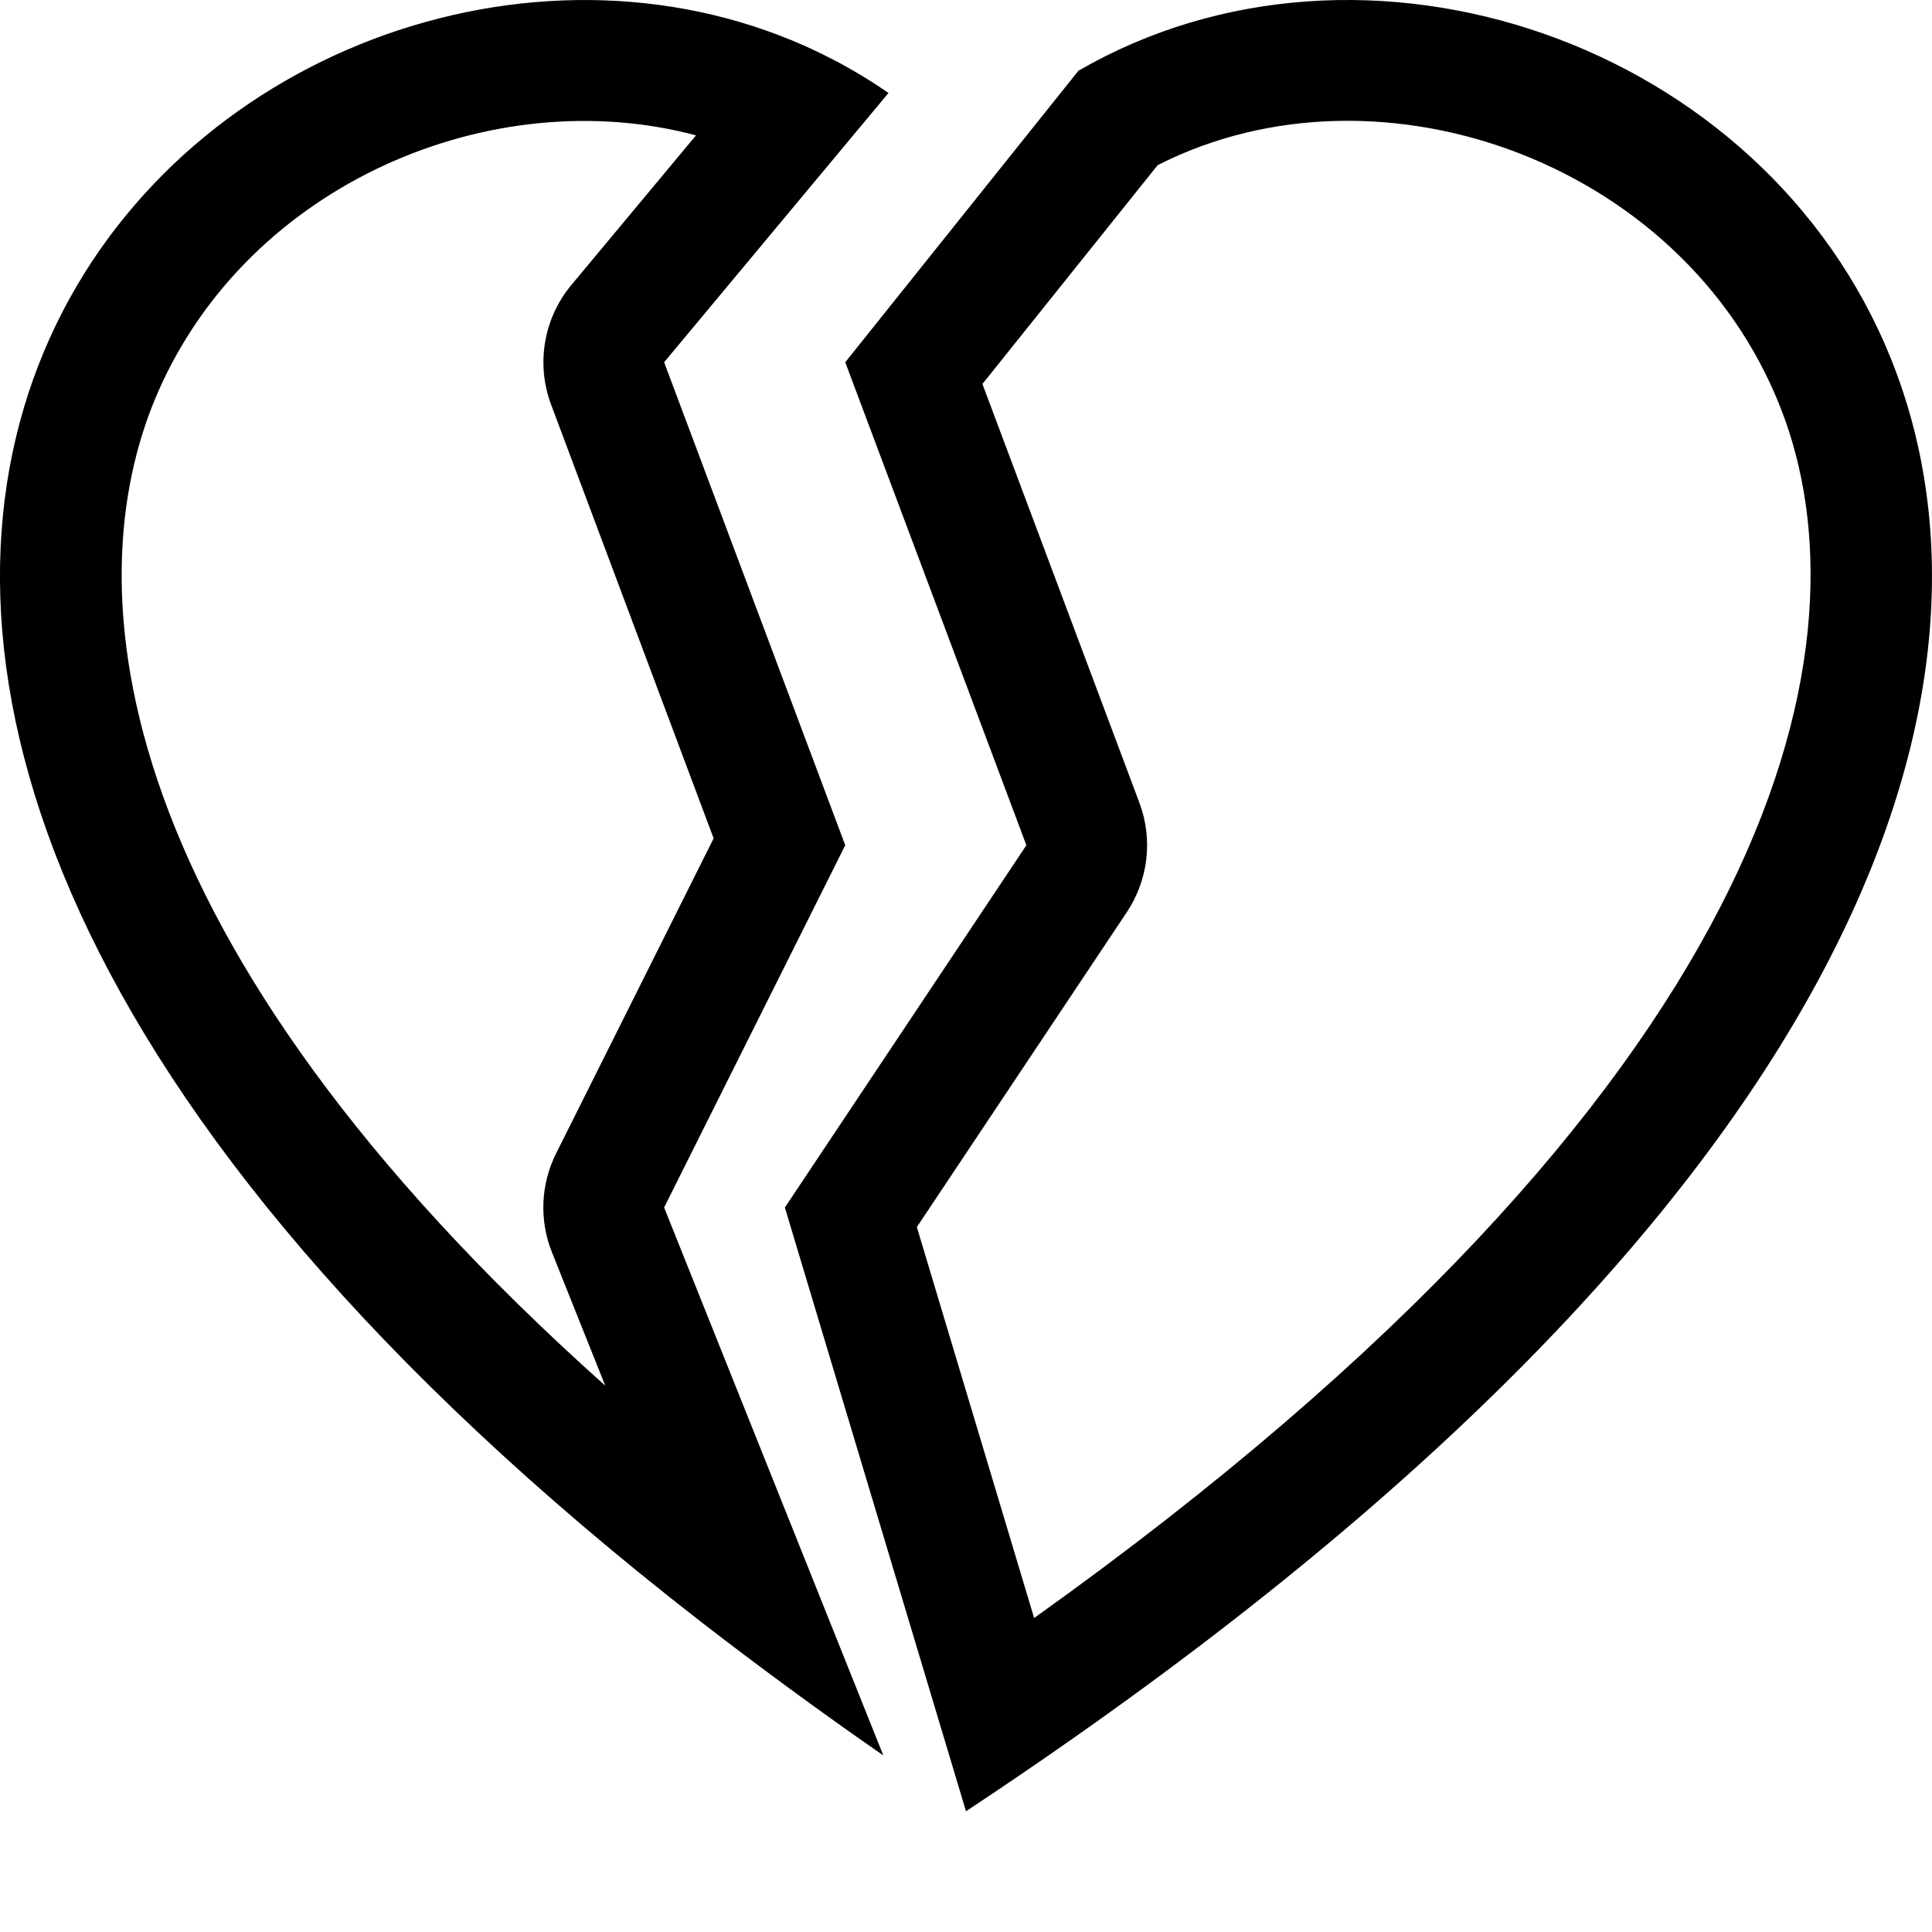
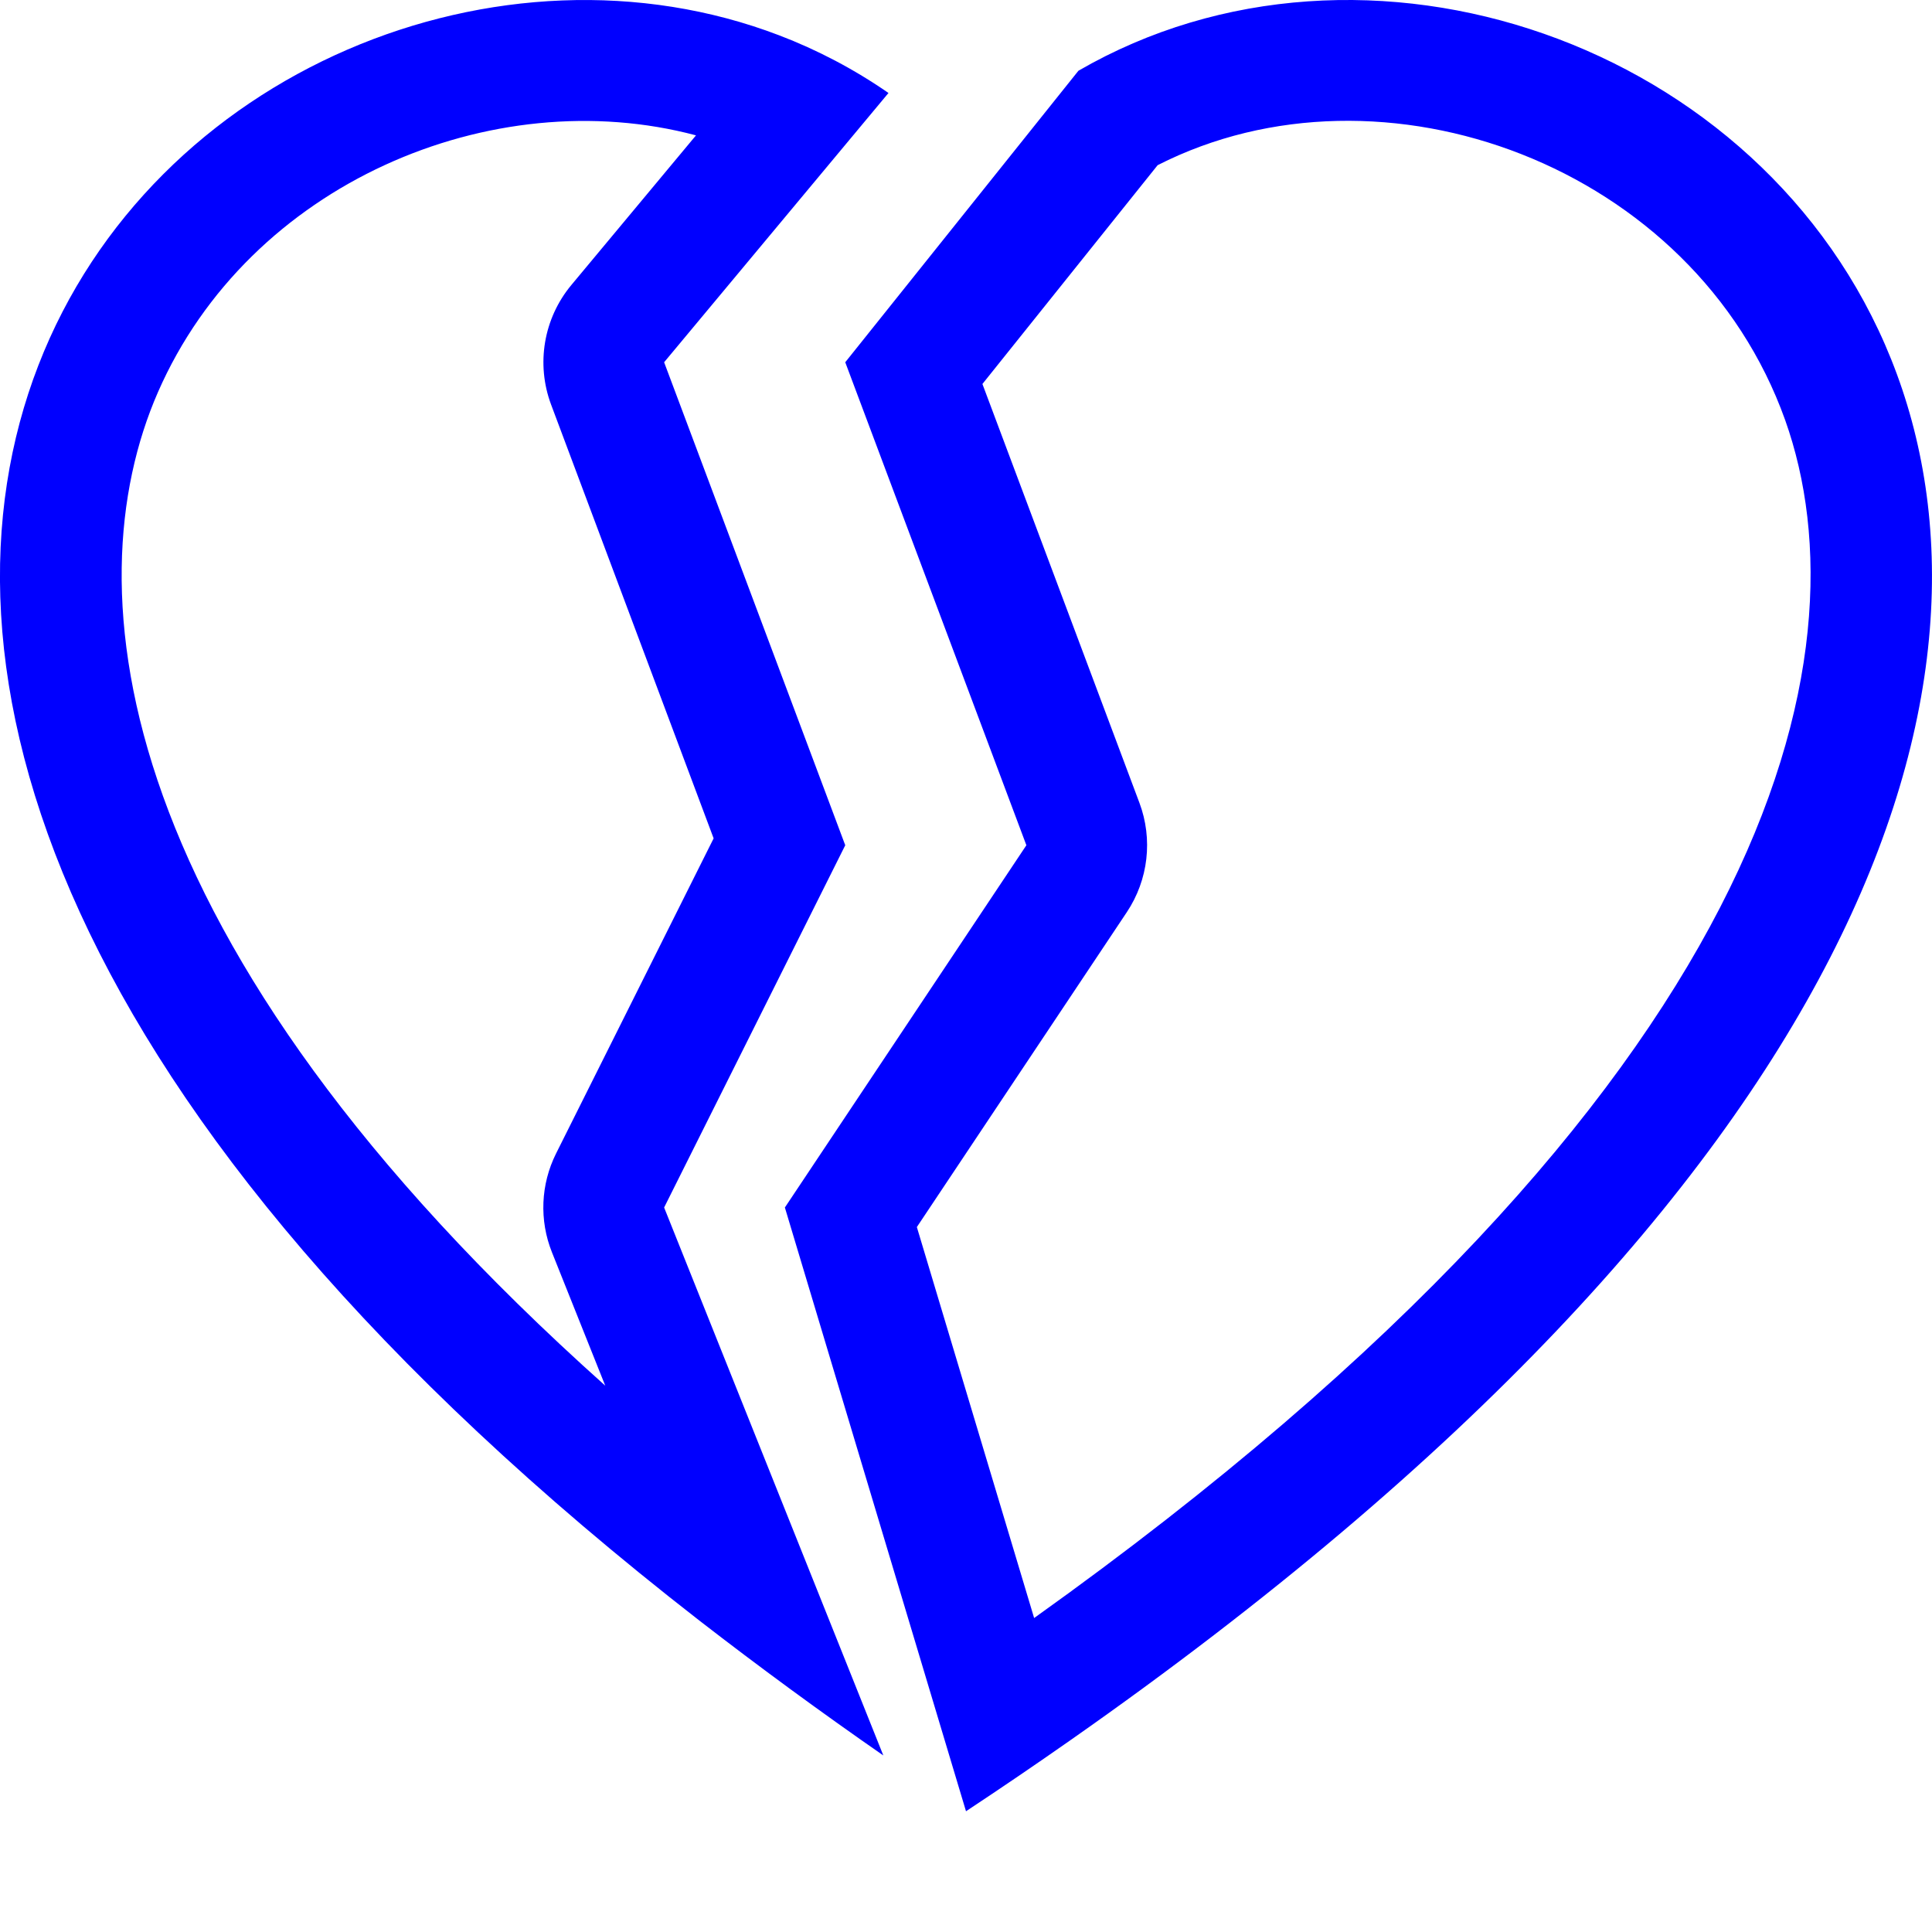
- <svg xmlns="http://www.w3.org/2000/svg" width="16" height="16" fill="currentColor" class="bi bi-heartbreak" viewBox="0 0 16 16">
+ <svg xmlns="http://www.w3.org/2000/svg" width="16" height="16" fill="blue" class="bi bi-heartbreak" viewBox="0 0 16 16">
  <path fill-rule="evenodd" d="M8.867 14.41c13.308-9.322 4.79-16.563.064-13.824L7 3l1.5 4-2 3L8 15a38.094 38.094 0 0 0 .867-.59Zm-.303-1.01c6.164-4.4 6.91-7.982 6.22-9.921C14.031 1.37 11.447.42 9.587 1.368L8.136 3.18l1.3 3.468a1 1 0 0 1-.104.906l-1.739 2.608.971 3.237Zm-1.25 1.137a36.027 36.027 0 0 1-1.522-1.116C-5.077 4.97 1.842-1.472 6.454.293c.314.12.618.279.904.477L5.5 3 7 7l-1.5 3 1.815 4.537Zm-2.3-3.06C.895 7.797.597 4.875 1.308 3.248c.756-1.73 2.768-2.577 4.456-2.127L4.732 2.36a1 1 0 0 0-.168.991L5.91 6.943l-1.305 2.61a1 1 0 0 0-.034.818l.442 1.106Z" />
</svg>
